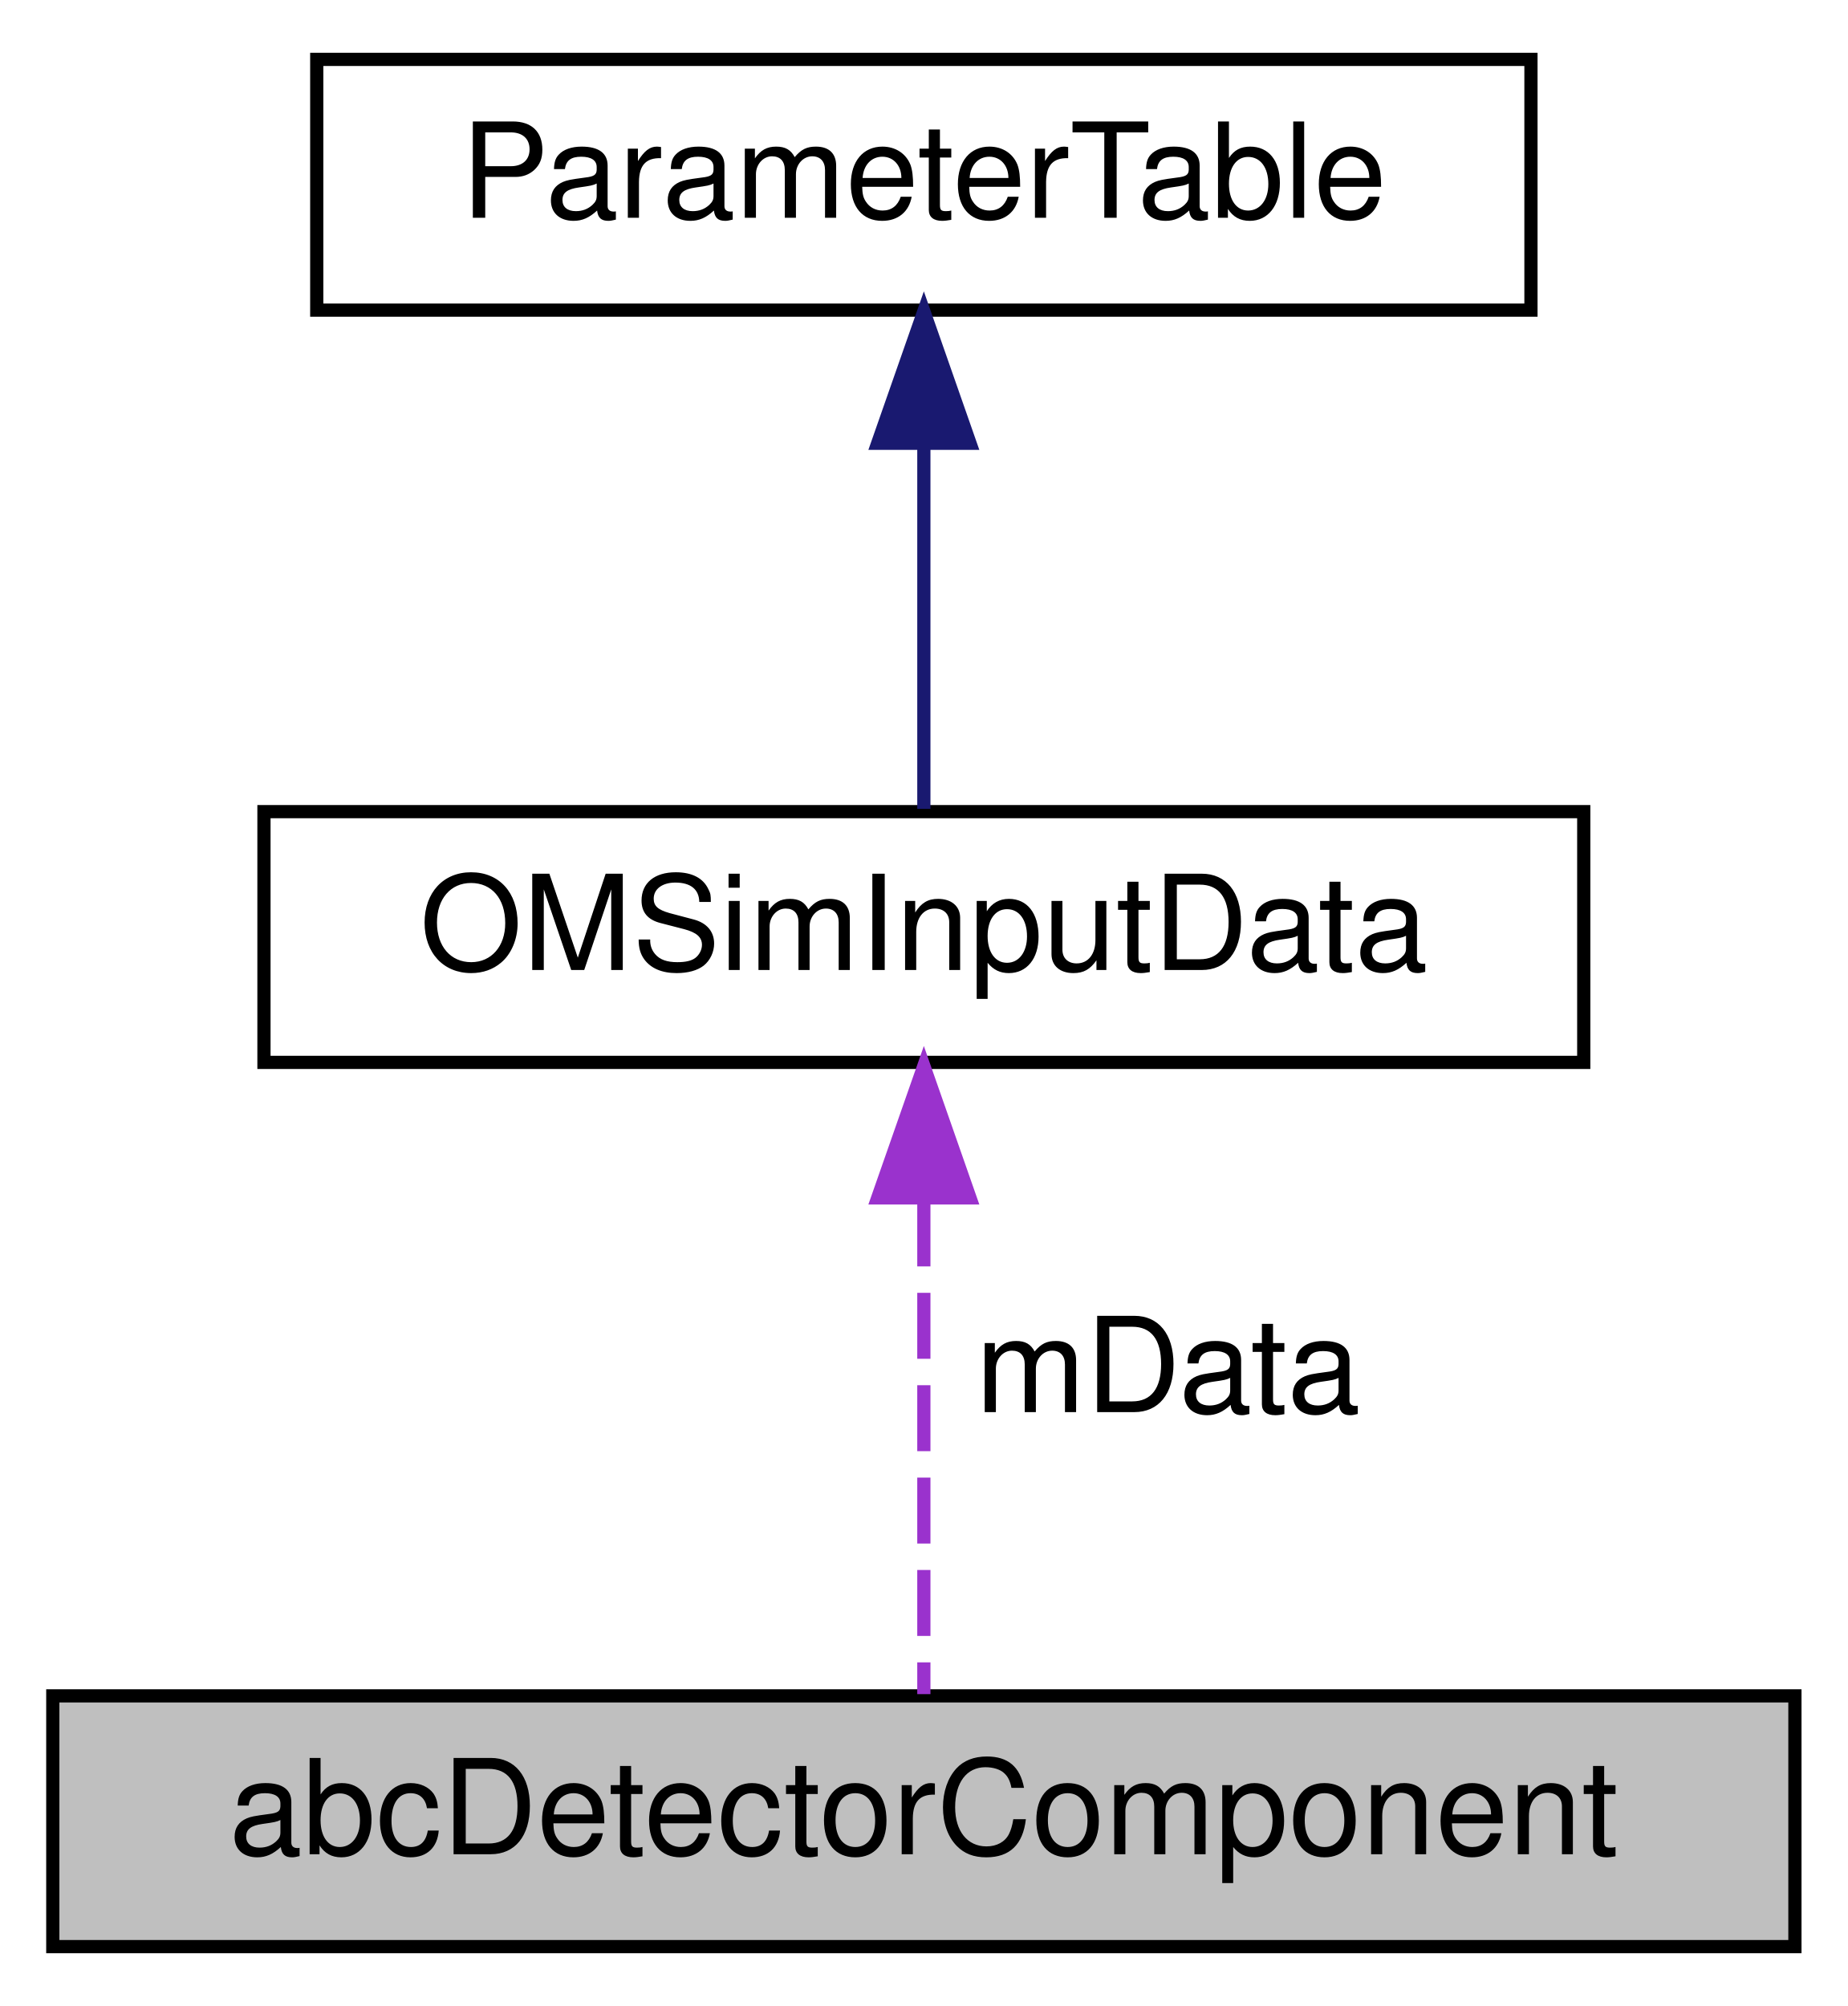
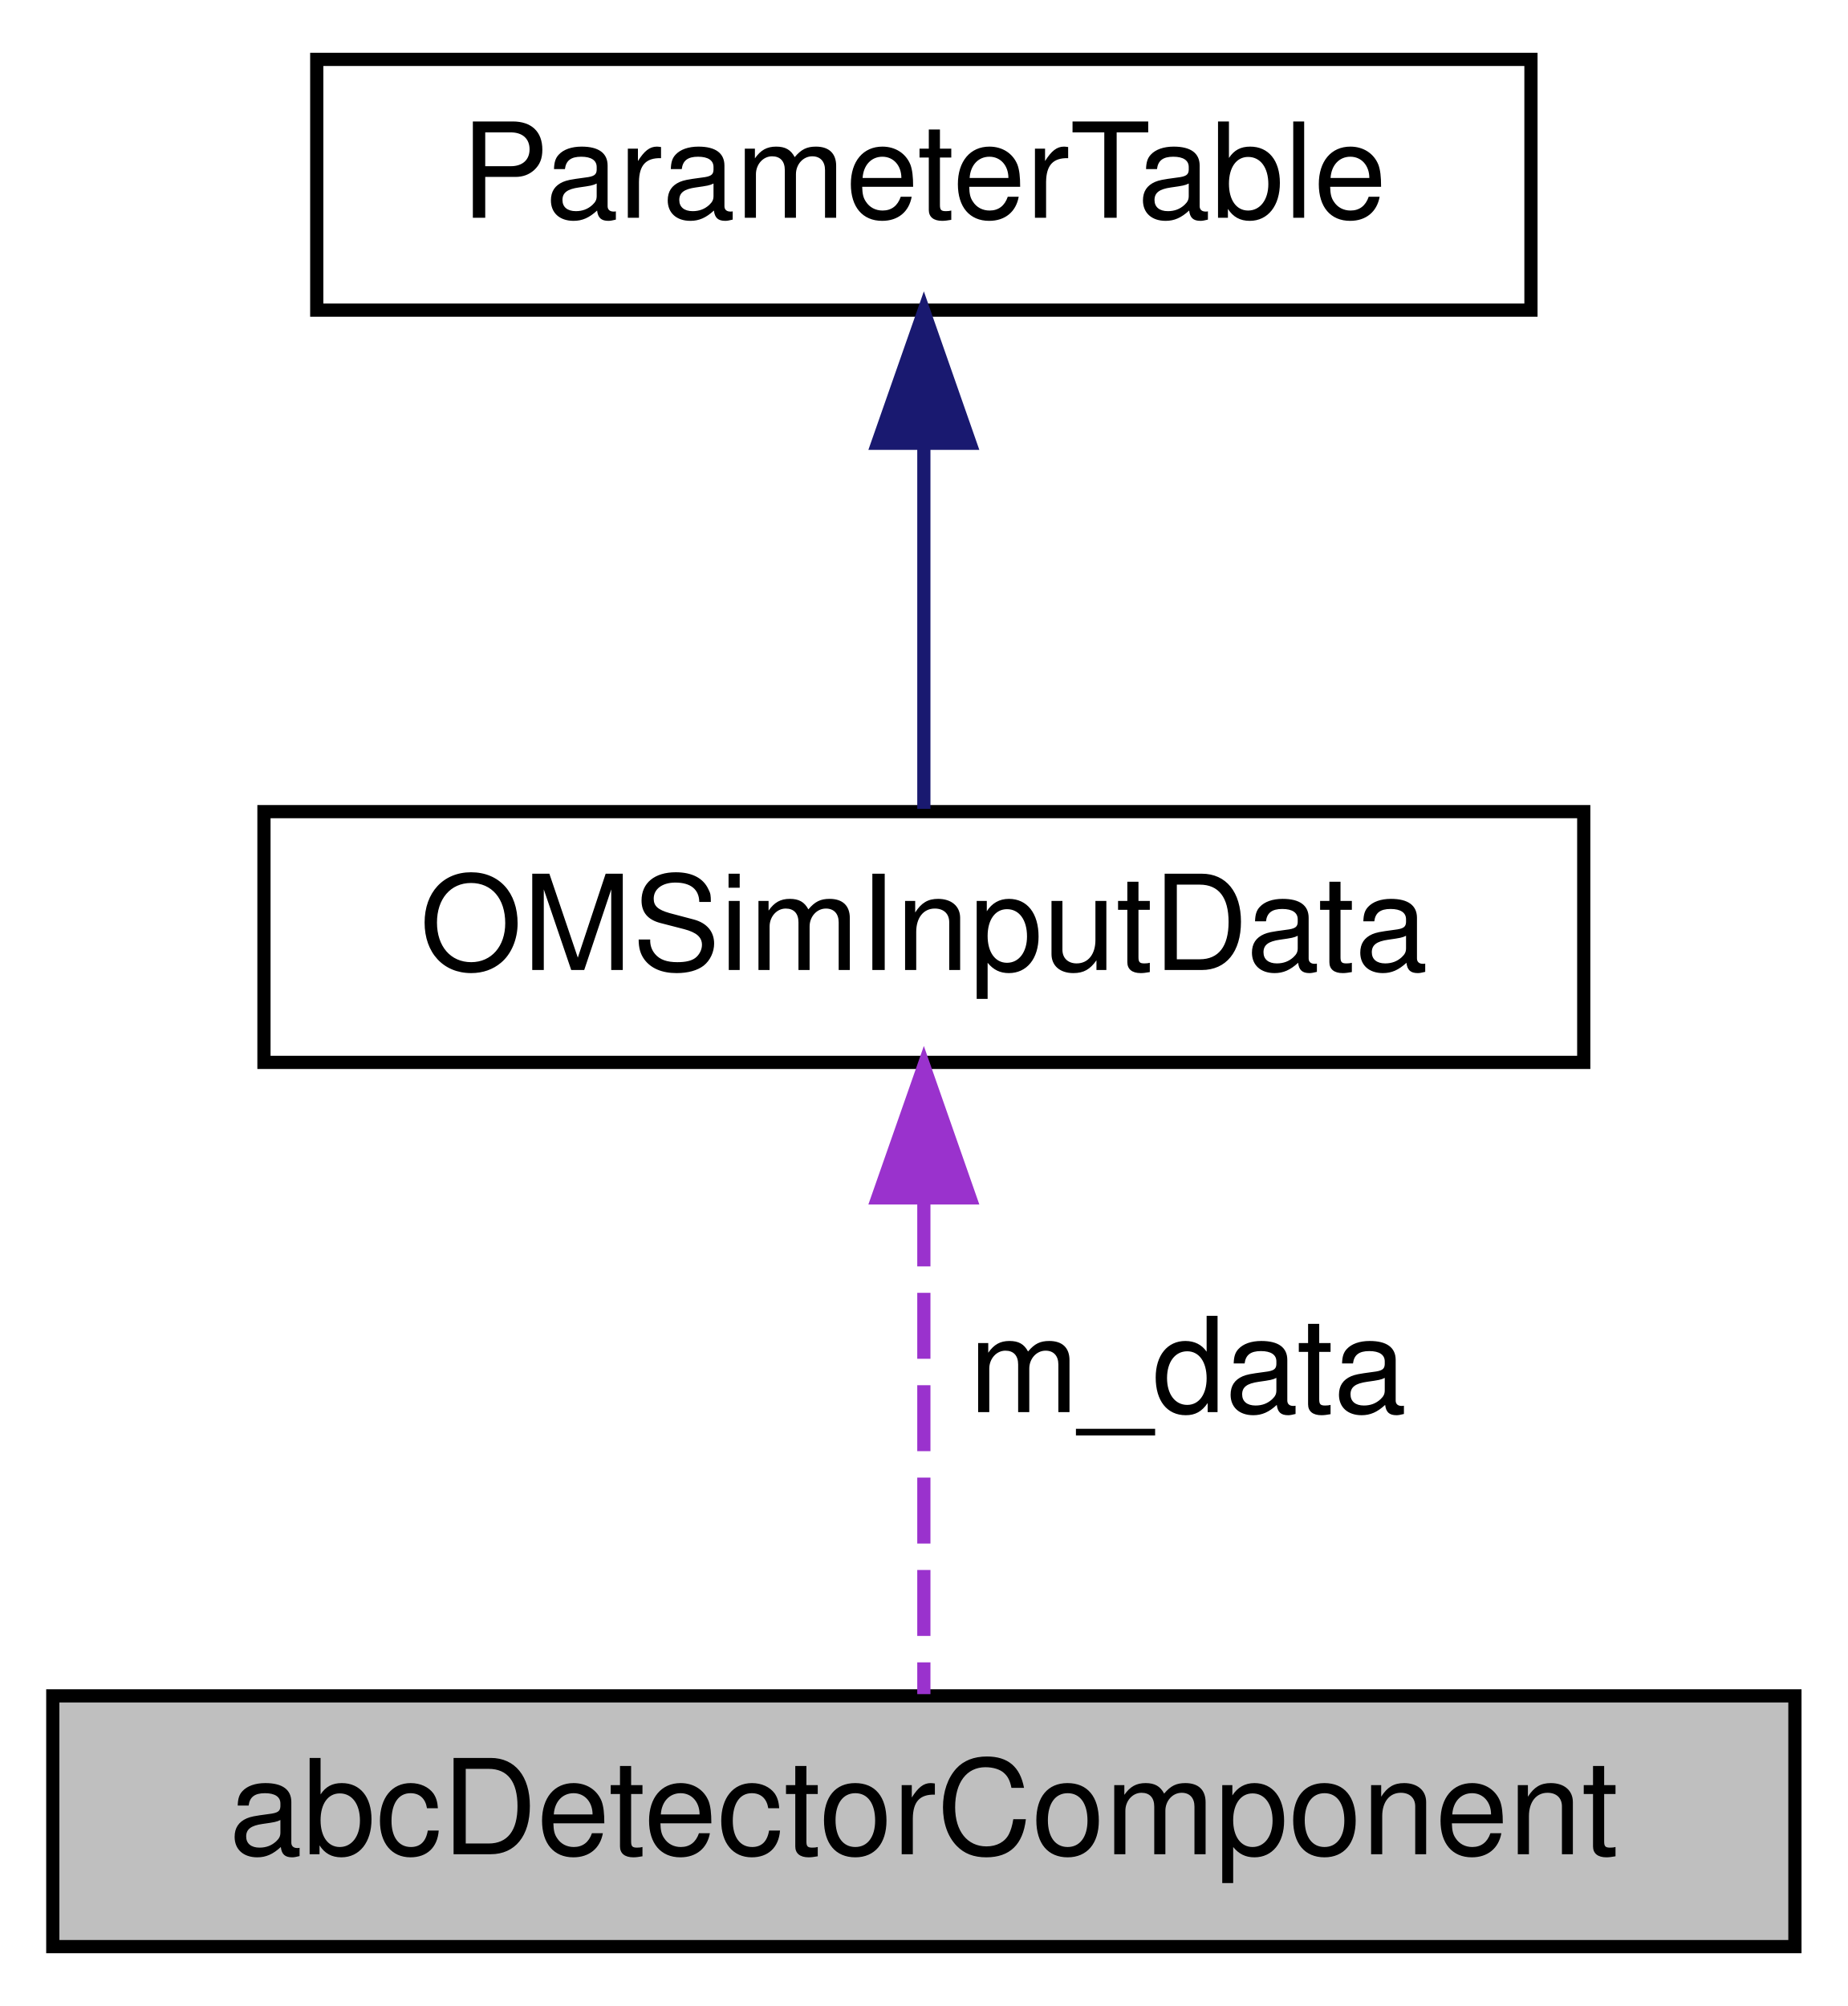
<svg xmlns="http://www.w3.org/2000/svg" xmlns:xlink="http://www.w3.org/1999/xlink" width="140pt" height="152pt" viewBox="0.00 0.00 140.00 152.00">
  <g id="graph0" class="graph" transform="scale(1 1) rotate(0) translate(4 148)">
    <g id="node1" class="node">
      <g id="a_node1">
        <a xlink:title="Abstract base class used for constructing detector components.">
          <polygon fill="#bfbfbf" stroke="black" points="0,-0.5 0,-19.5 132,-19.5 132,-0.5 0,-0.5" />
          <text text-anchor="middle" x="66" y="-7.5" font-family="Helvetica,sans-Serif" font-size="10.00">abcDetectorComponent</text>
        </a>
      </g>
    </g>
    <g id="node2" class="node">
      <g id="a_node2">
        <a xlink:href="class_o_m_sim_input_data.html" target="_top" xlink:title="Manages the input data, including parsing and storing material properties.">
          <polygon fill="none" stroke="black" points="16,-67.5 16,-86.5 116,-86.5 116,-67.5 16,-67.5" />
          <text text-anchor="middle" x="66" y="-74.5" font-family="Helvetica,sans-Serif" font-size="10.00">OMSimInputData</text>
        </a>
      </g>
    </g>
    <g id="edge1" class="edge">
      <path fill="none" stroke="#9a32cd" stroke-dasharray="5,2" d="M66,-57.04C66,-44.67 66,-29.12 66,-19.63" />
      <polygon fill="#9a32cd" stroke="#9a32cd" points="62.5,-57.23 66,-67.23 69.5,-57.23 62.5,-57.23" />
-       <text text-anchor="middle" x="84.5" y="-41" font-family="Helvetica,sans-Serif" font-size="10.00"> mData</text>
+       <text text-anchor="middle" x="86" y="-41" font-family="Helvetica,sans-Serif" font-size="10.00"> m_data</text>
    </g>
    <g id="node3" class="node">
      <g id="a_node3">
        <a xlink:href="class_parameter_table.html" target="_top" xlink:title="A utility class for managing JSON-based data tables.">
          <polygon fill="none" stroke="black" points="20,-124.5 20,-143.5 112,-143.5 112,-124.5 20,-124.5" />
          <text text-anchor="middle" x="66" y="-131.5" font-family="Helvetica,sans-Serif" font-size="10.00">ParameterTable</text>
        </a>
      </g>
    </g>
    <g id="edge2" class="edge">
      <path fill="none" stroke="midnightblue" d="M66,-114.12C66,-104.82 66,-94.06 66,-86.71" />
      <polygon fill="midnightblue" stroke="midnightblue" points="62.5,-114.41 66,-124.41 69.5,-114.41 62.5,-114.41" />
    </g>
  </g>
</svg>
